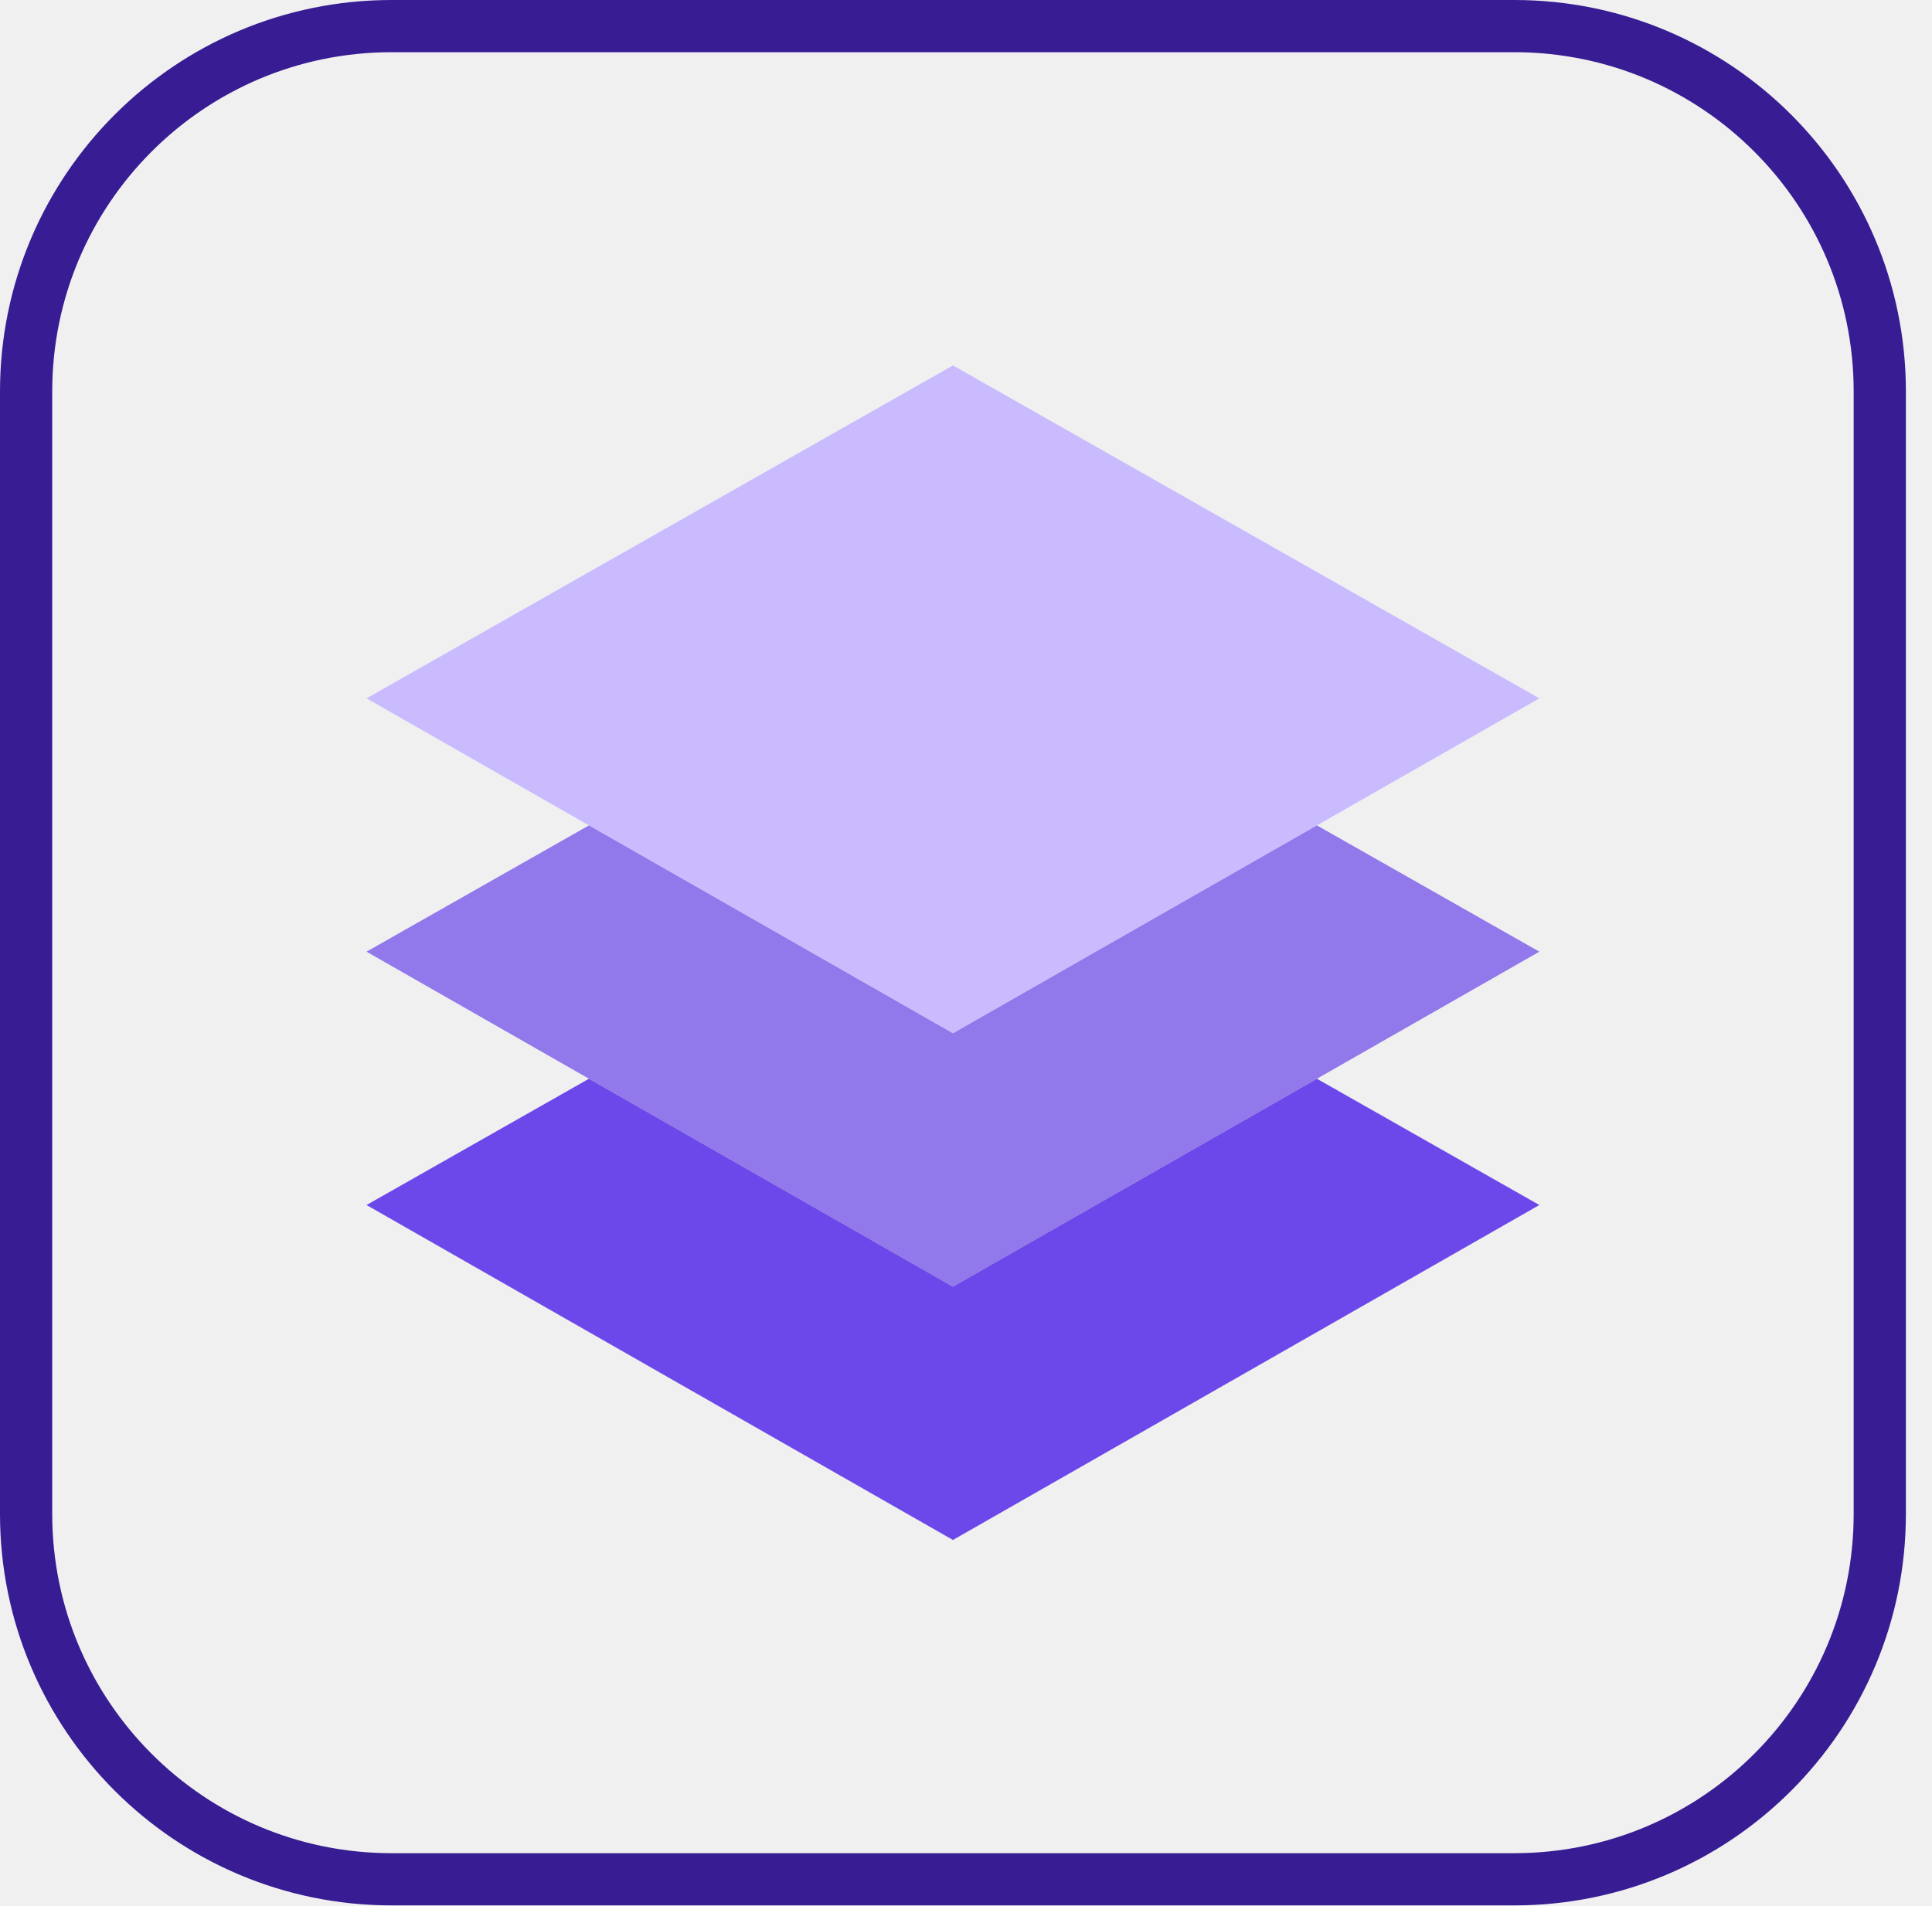
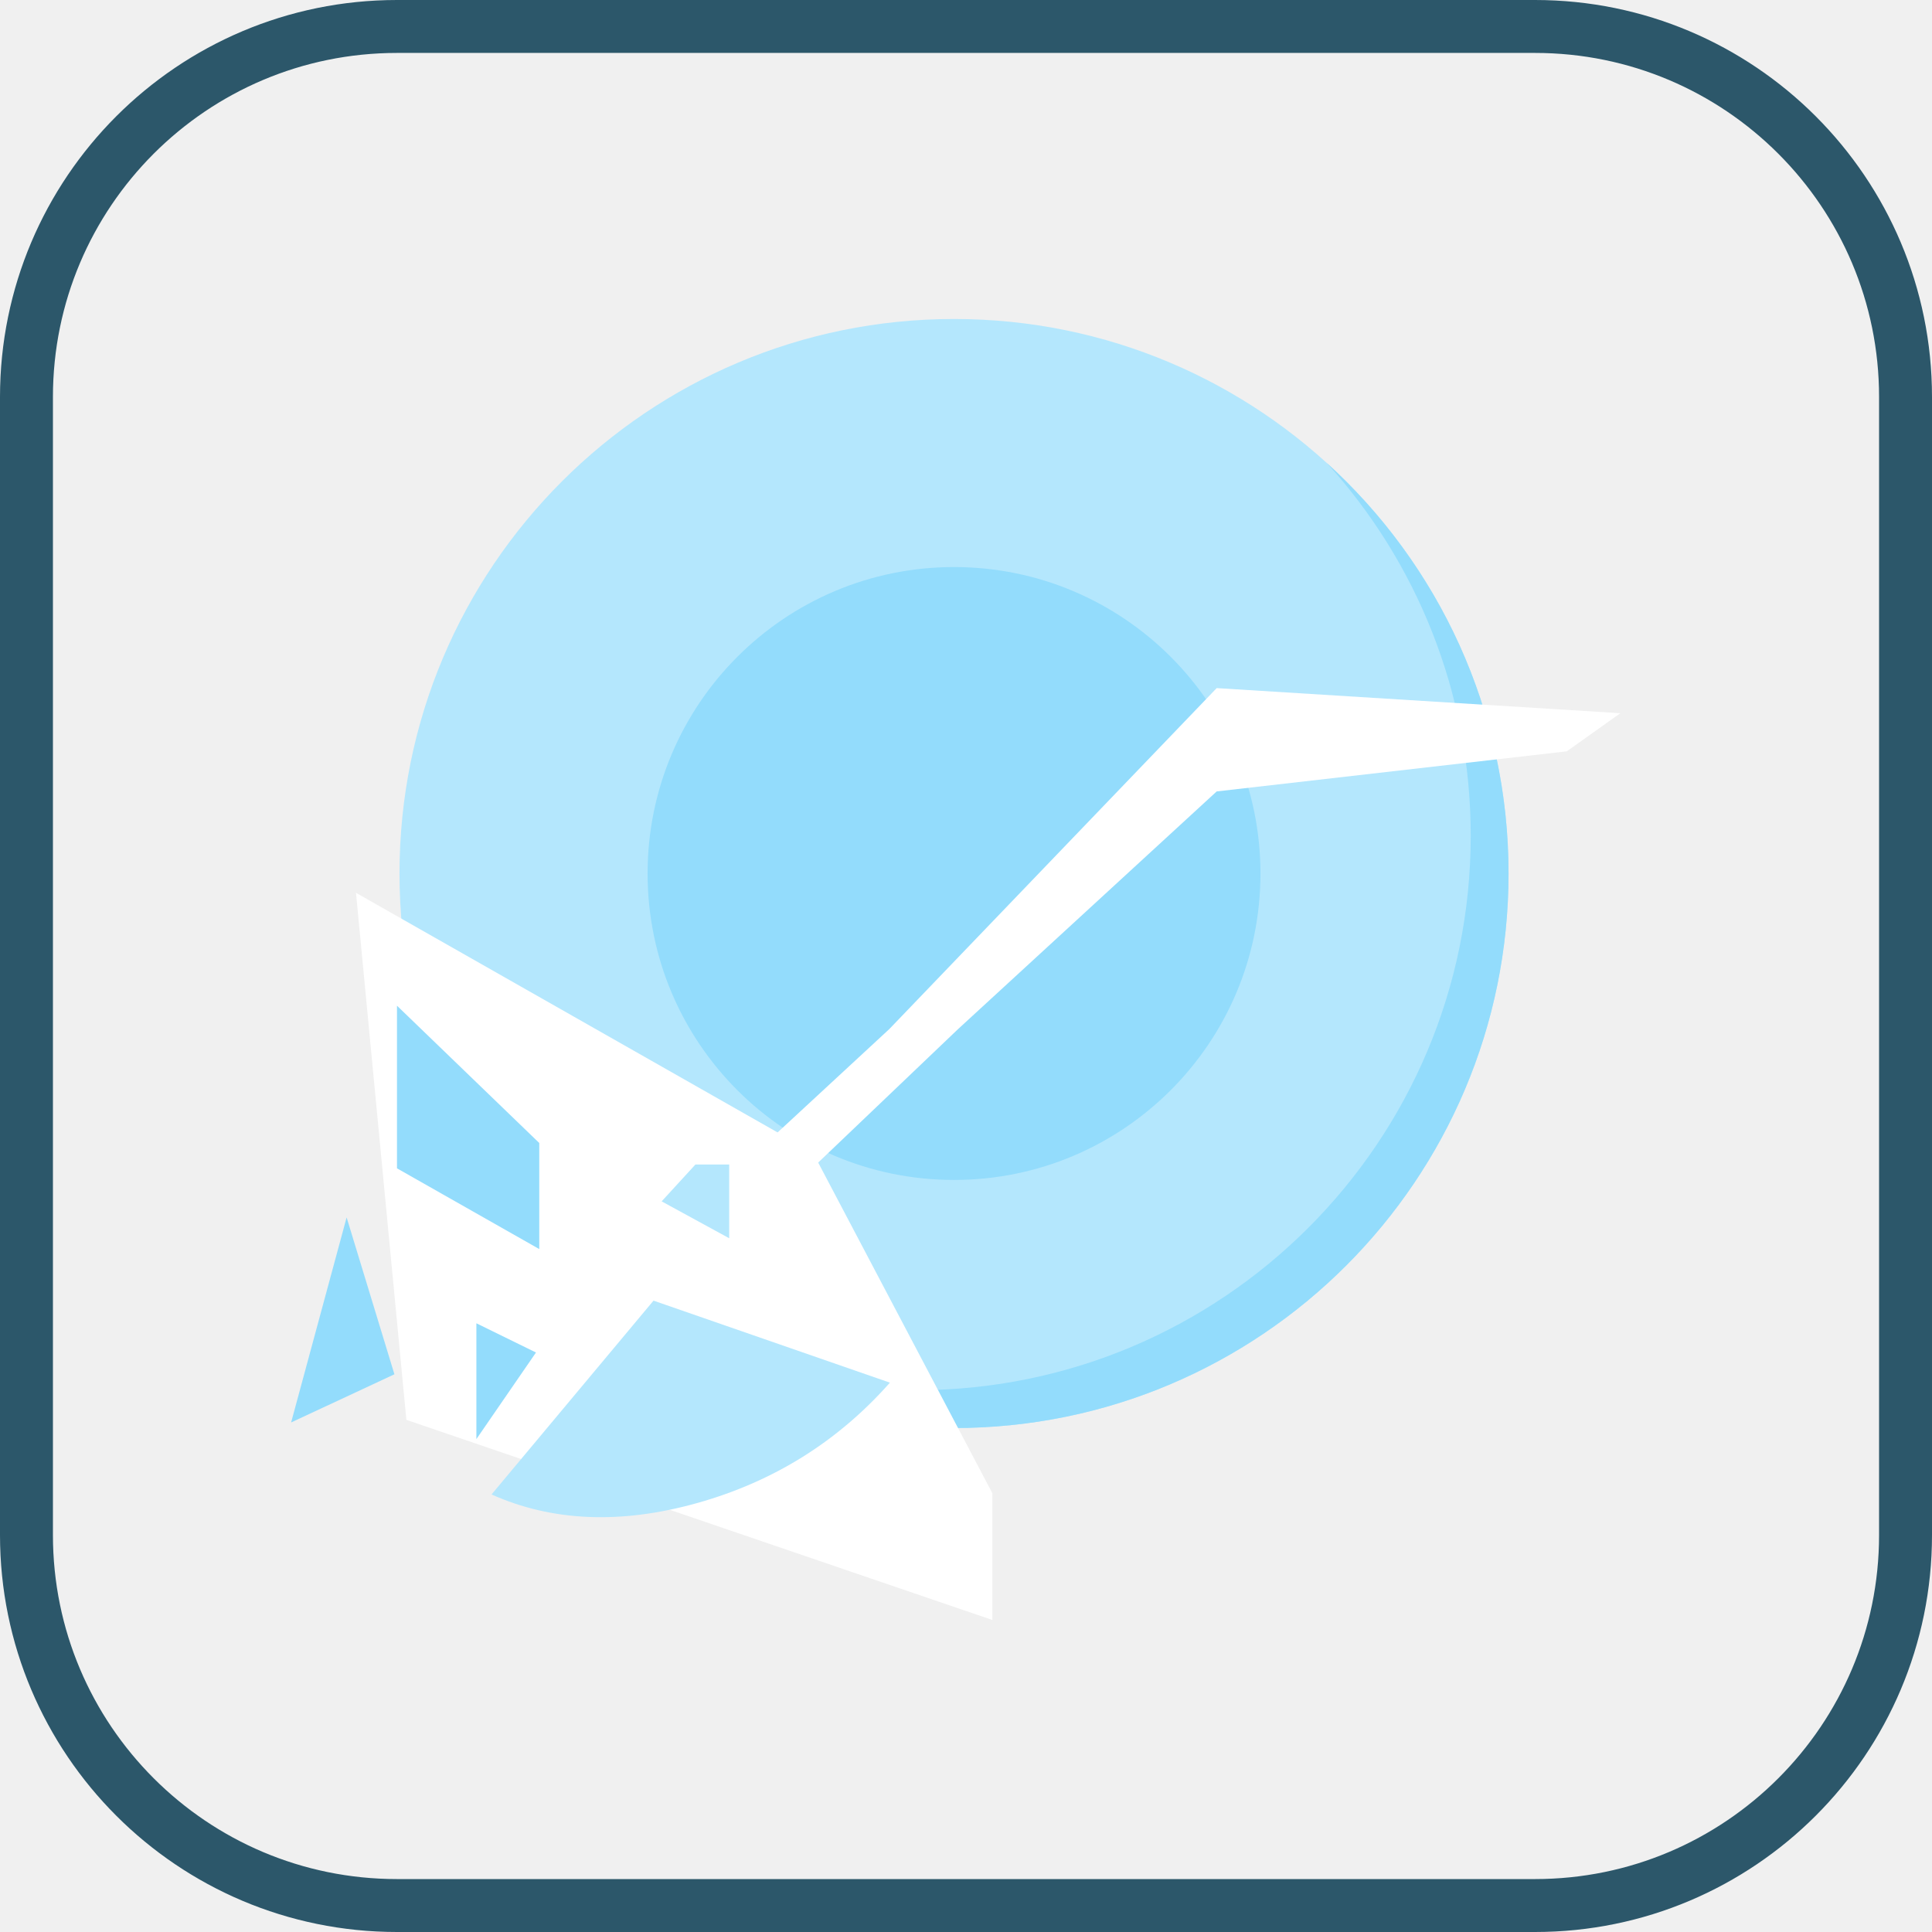
- <svg xmlns="http://www.w3.org/2000/svg" xmlns:xlink="http://www.w3.org/1999/xlink" width="74px" height="73px" viewBox="0 0 74 73" version="1.1">
+ <svg xmlns="http://www.w3.org/2000/svg" xmlns:xlink="http://www.w3.org/1999/xlink" width="73px" height="73px" viewBox="0 0 73 73" version="1.1">
  <defs>
    <rect id="path-1" x="0" y="0" width="69" height="69" rx="14" />
  </defs>
  <g id="progressive-webapps/rendering-performance/heap" stroke="none" stroke-width="1" fill="none" fill-rule="evenodd">
    <g id="container" transform="translate(2, 2)">
      <mask id="mask-2" fill="white">
        <use xlink:href="#path-1" />
      </mask>
-       <rect stroke="#371C93" stroke-width="2" x="-1" y="-1" width="71" height="71" rx="14" />
-     </g>
-     <g id="layers-(1)" transform="translate(14, 14)" fill-rule="nonzero">
-       <polygon id="Shape" fill="#CABBFF" points="44.961 12.755 22.5 25.588 0.039 12.755 22.5 0" />
-       <polygon id="Shape" fill="#9178EB" points="22.5 25.588 8.559 17.623 0.039 22.461 22.5 35.294 44.961 22.461 36.441 17.623" />
-       <polygon id="Shape" fill="#6C48EA" points="22.5 35.294 8.559 27.329 0.039 32.167 22.5 45 44.961 32.167 36.441 27.329" />
+       <rect stroke="#2C576A" stroke-width="2" x="-1" y="-1" width="71" height="71" rx="14" />
+       <g id="Group-3" mask="url(#mask-2)">
+         <g transform="translate(9, 10)">
+           <g id="plate" transform="translate(4, 0)">
+             <path d="M42,21.005 C42,32.577 32.619,41.958 21.048,41.958 C9.476,41.958 0.095,32.577 0.095,21.005 C0.095,9.433 9.476,0.053 21.048,0.053 C32.619,0.053 42,9.433 42,21.005 Z" id="Shape" fill="#B4E7FD" fill-rule="nonzero" />
+             <path d="M32.626,21.005 C32.626,27.4 27.442,32.584 21.048,32.584 C14.653,32.584 9.469,27.4 9.469,21.005 C9.469,14.61 14.653,9.426 21.048,9.426 C27.442,9.426 32.626,14.61 32.626,21.005 Z" id="Shape" fill="#93DCFC" fill-rule="nonzero" />
+             <path d="M35.132,5.492 C38.511,9.213 40.571,14.154 40.571,19.576 C40.571,31.148 31.191,40.529 19.619,40.529 C14.197,40.529 9.255,38.469 5.535,35.089 C9.368,39.309 14.898,41.958 21.048,41.958 C32.619,41.958 42,32.577 42,21.005 C42,14.856 39.351,9.325 35.132,5.492 Z" id="Shape" fill="#93DCFC" fill-rule="nonzero" />
+           </g>
+           <g id="Group" transform="translate(2, 14)">
+             <polygon id="Path-10" fill="#FFFFFF" fill-rule="nonzero" points="24.497 30.422 17.714 17.546 0.451 7.735 2.355 27.648 24.497 35.21" />
+             <polyline id="Path-4" fill="#FFFFFF" fill-rule="nonzero" points="46.199 2.389 32.972 3.904 23.199 12.885 9.016 26.419 8 24.544 20.6 12.885 32.972 0 48.223 0.949" />
+           </g>
+           <g id="Group-2" transform="translate(0, 26)">
+             <path d="M16.049,11.368 L21.982,18.73 C19.139,19.572 16.279,19.572 13.401,18.73 C10.524,17.887 8.383,16.423 6.978,14.336 L16.049,11.368 Z" id="Path-5" fill="#B4E7FD" fill-rule="nonzero" transform="translate(14.48009, 15.36488) rotate(-32) translate(-14.48009, -15.36488) " />
+             <polygon id="Path-6" fill="#93DCFC" fill-rule="nonzero" points="9.252 13.104 7 16.376 7 12" />
+             <polygon id="Path-7" fill="#93DCFC" fill-rule="nonzero" points="9.376 9.196 9.376 5.188 4 0 4 6.145" />
+             <polygon id="Path-8" fill="#B4E7FD" fill-rule="nonzero" points="16.553 6 16.553 8.787 14 7.393 15.277 6" />
+             <polygon id="Path-9" fill="#93DCFC" fill-rule="nonzero" points="2.097 8 0 15.747 3.903 13.927" />
+           </g>
+         </g>
+       </g>
    </g>
  </g>
</svg>
